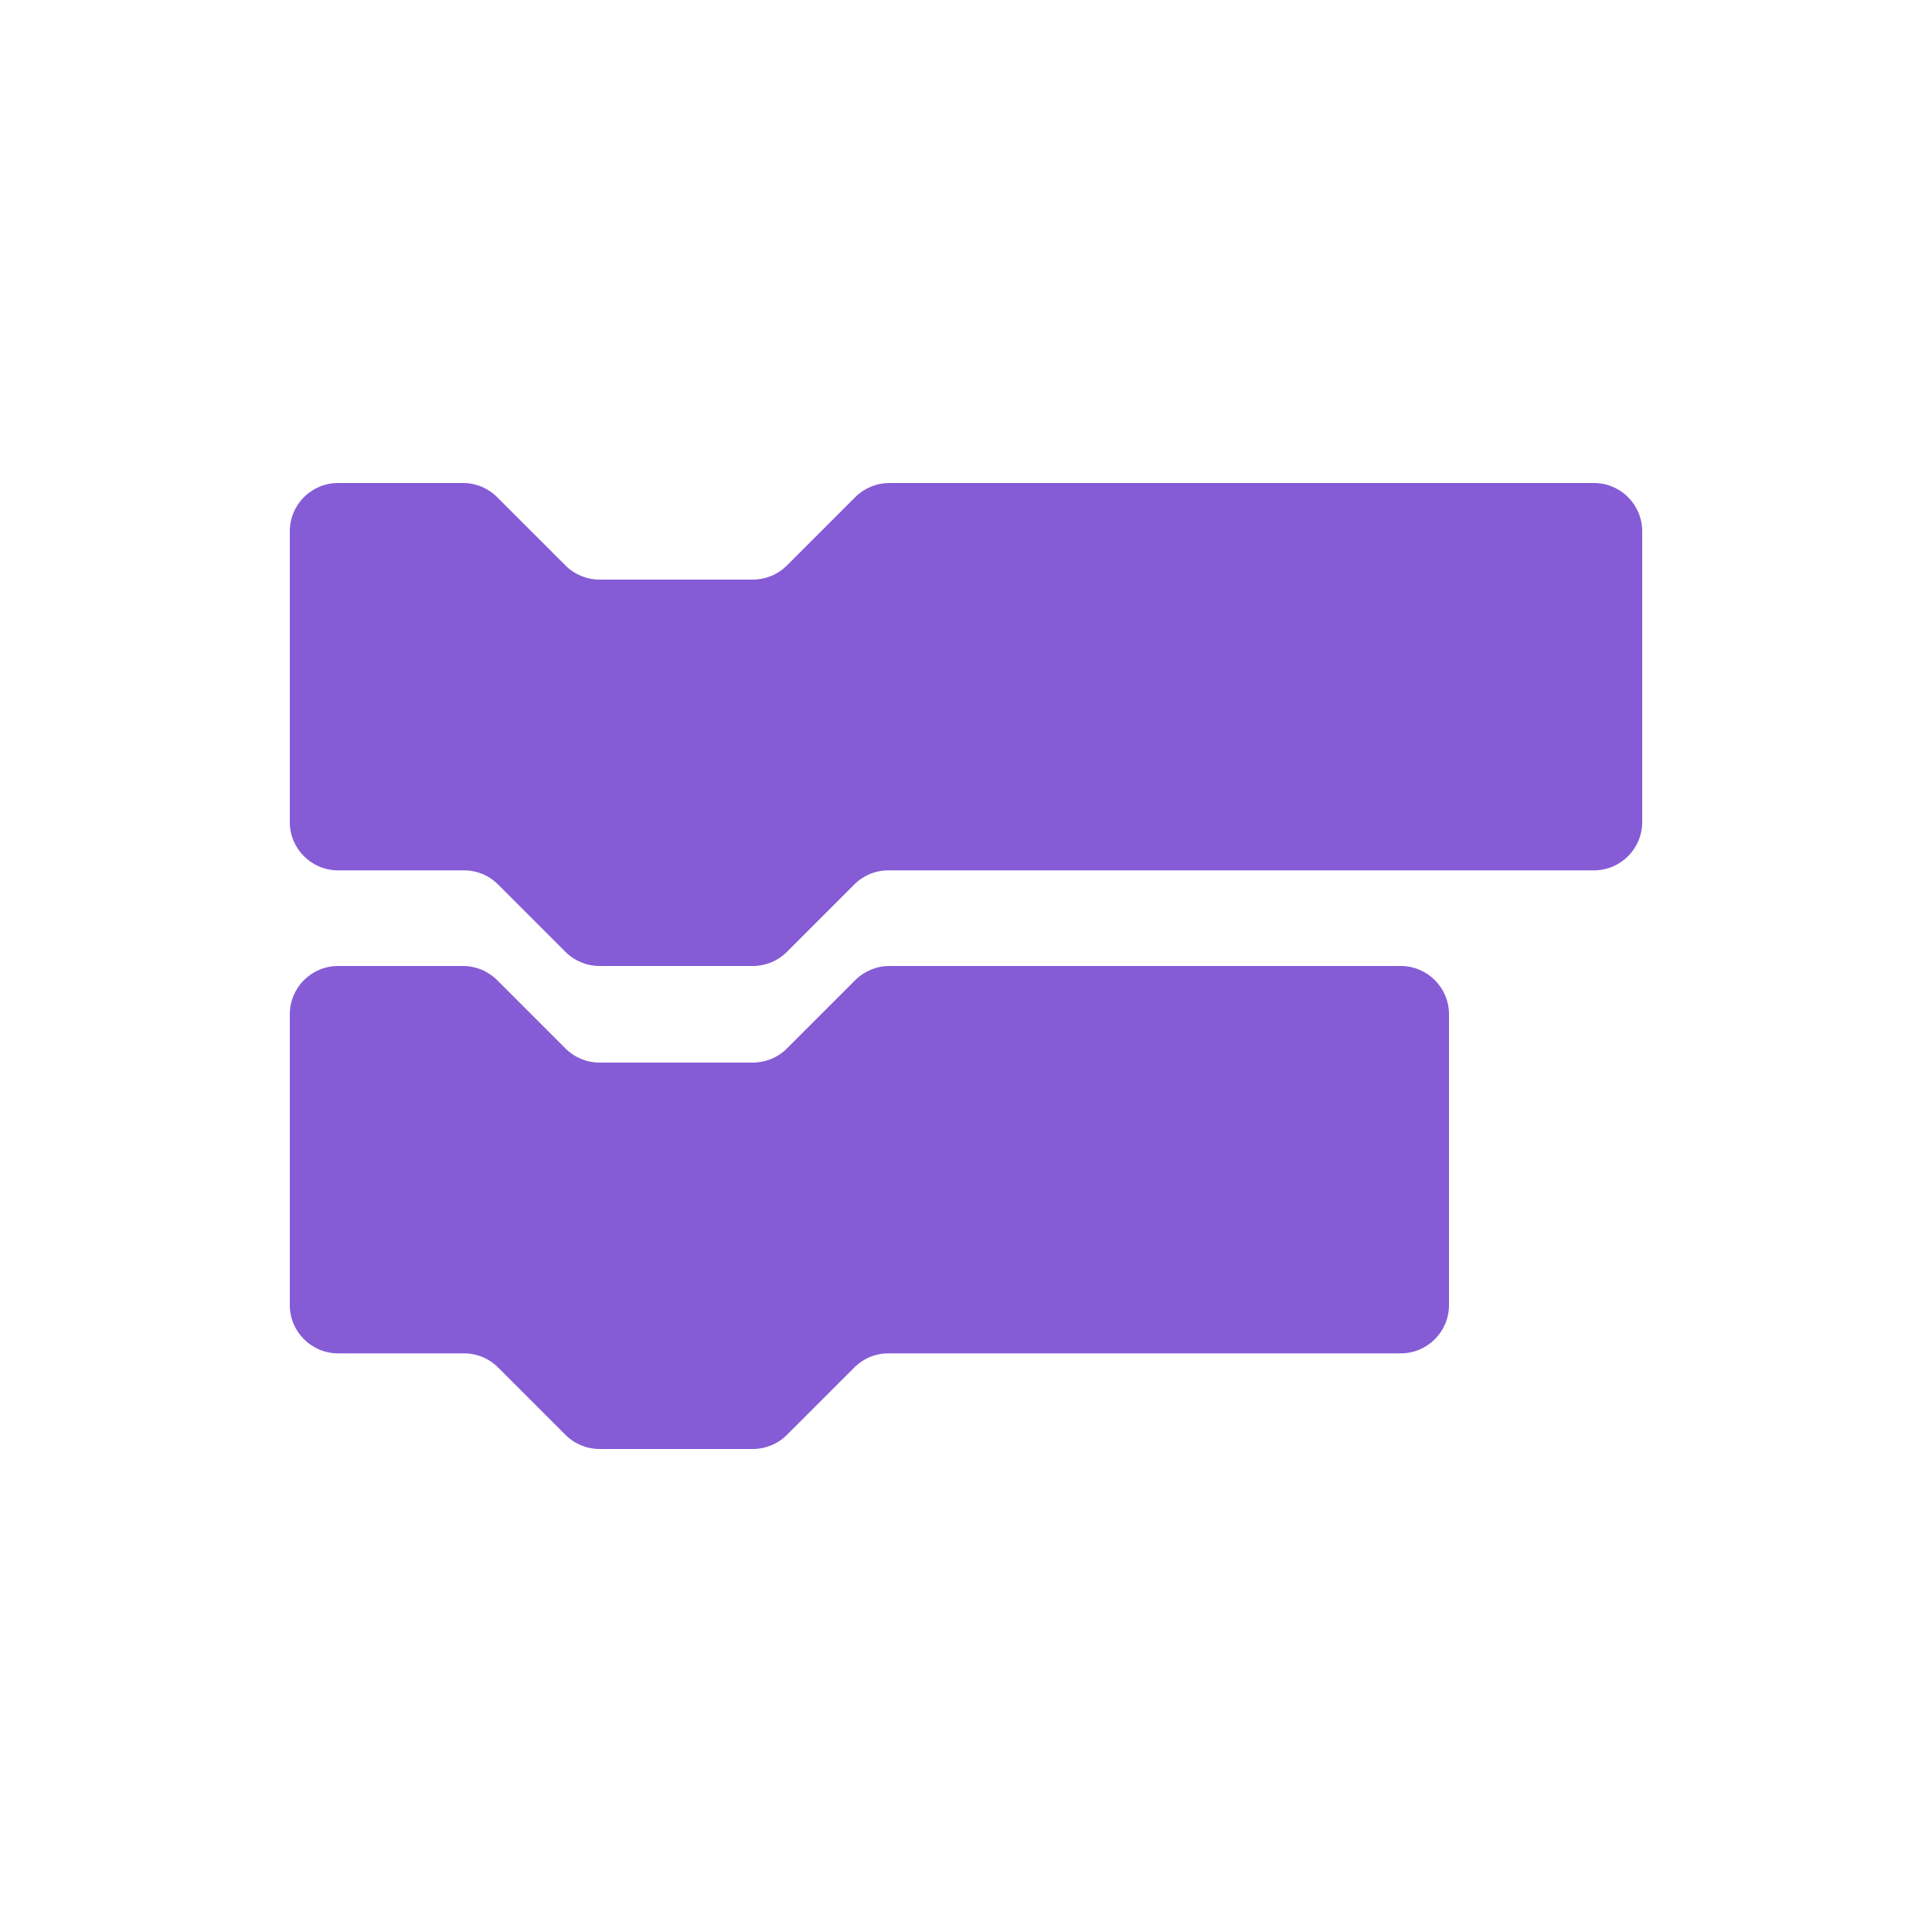
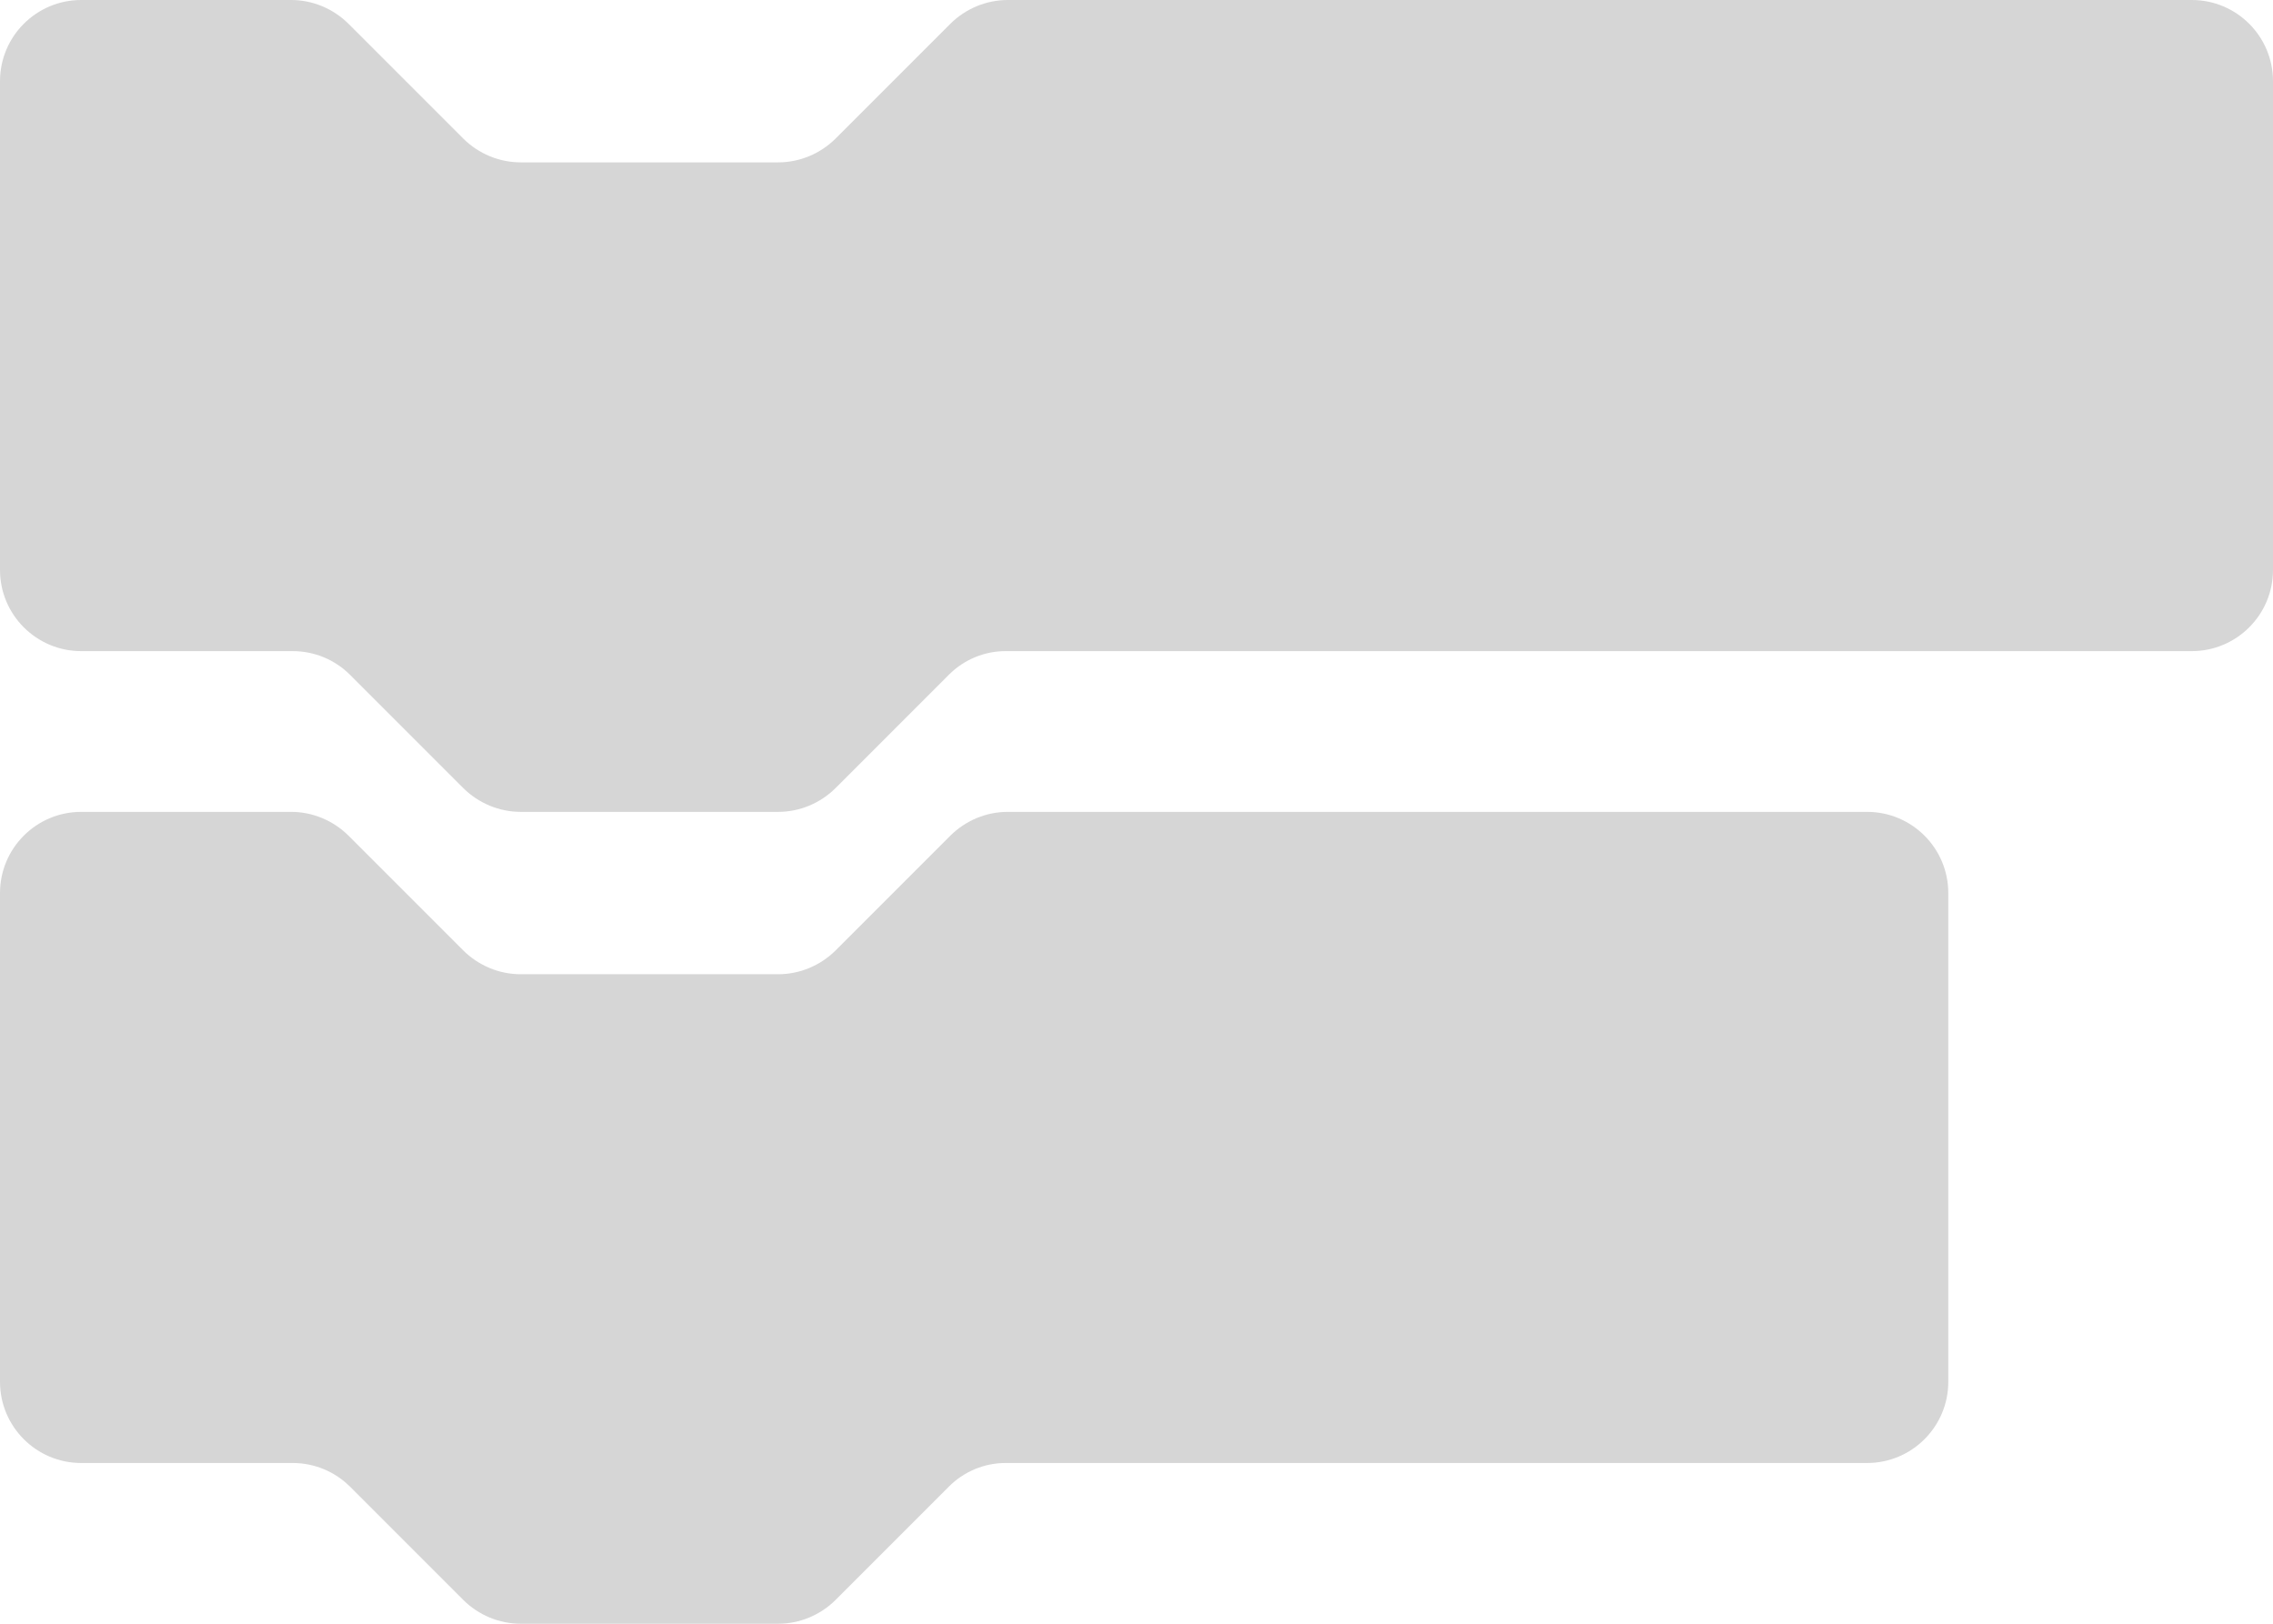
- <svg xmlns="http://www.w3.org/2000/svg" width="20" height="20">
-   <path fill="#855cd6" fill-rule="evenodd" d="M15 13.51a.5.5 0 0 1-.5.5H9.197a.495.495 0 0 0-.353.146l-.698.698a.5.5 0 0 1-.353.146H6.207a.5.5 0 0 1-.353-.146l-.698-.698a.497.497 0 0 0-.353-.146H3.5a.5.5 0 0 1-.5-.5V10.5a.5.5 0 0 1 .5-.5h1.293a.5.5 0 0 1 .353.146l.708.708a.5.5 0 0 0 .353.146h1.586a.5.5 0 0 0 .353-.146l.708-.708A.5.5 0 0 1 9.207 10H14.5a.5.5 0 0 1 .5.5zm2-5a.5.5 0 0 1-.5.5H9.197a.495.495 0 0 0-.353.146l-.698.698a.5.5 0 0 1-.353.146H6.207a.5.5 0 0 1-.353-.146l-.698-.698a.497.497 0 0 0-.353-.146H3.5a.5.5 0 0 1-.5-.5V5.5a.5.5 0 0 1 .5-.5h1.293a.5.5 0 0 1 .353.146l.708.708A.5.5 0 0 0 6.207 6h1.586a.5.5 0 0 0 .353-.146l.708-.708A.5.5 0 0 1 9.207 5H16.5a.5.5 0 0 1 .5.5Z" />
+ <svg xmlns="http://www.w3.org/2000/svg" version="1.1" width="14" height="10" viewBox="0,0,14,10">
+   <g transform="translate(-235.5,-179.5)">
+     <g fill="#d6d6d6" fill-rule="evenodd" stroke="none" stroke-miterlimit="10">
+       <path d="M247.5,188.01c0,0.276 -0.224,0.5 -0.5,0.5h-5.303c-0.132,-0.001 -0.26,0.052 -0.353,0.146l-0.698,0.698c-0.094,0.093 -0.221,0.146 -0.353,0.146h-1.586c-0.132,-0 -0.259,-0.053 -0.353,-0.146l-0.698,-0.698c-0.094,-0.094 -0.221,-0.146 -0.353,-0.146h-1.303c-0.276,0 -0.5,-0.224 -0.5,-0.5v-3.01c0,-0.276 0.224,-0.5 0.5,-0.5h1.293c0.132,0 0.259,0.053 0.353,0.146l0.708,0.708c0.094,0.093 0.221,0.146 0.353,0.146h1.586c0.132,-0 0.259,-0.053 0.353,-0.146l0.708,-0.708c0.094,-0.093 0.221,-0.146 0.353,-0.146h5.293c0.276,0 0.5,0.224 0.5,0.5zM249.5,183.01c0,0.276 -0.224,0.5 -0.5,0.5h-7.303c-0.132,-0.001 -0.26,0.052 -0.353,0.146l-0.698,0.698c-0.094,0.093 -0.221,0.146 -0.353,0.146h-1.586c-0.132,-0 -0.259,-0.053 -0.353,-0.146l-0.698,-0.698c-0.094,-0.094 -0.221,-0.146 -0.353,-0.146h-1.303c-0.276,0 -0.5,-0.224 -0.5,-0.5v-3.01c0,-0.276 0.224,-0.5 0.5,-0.5h1.293c0.132,0 0.259,0.053 0.353,0.146l0.708,0.708c0.094,0.093 0.221,0.146 0.353,0.146h1.586c0.132,-0 0.259,-0.053 0.353,-0.146l0.708,-0.708c0.094,-0.093 0.221,-0.146 0.353,-0.146h7.293c0.276,0 0.5,0.224 0.5,0.5z" />
+     </g>
+   </g>
</svg>
